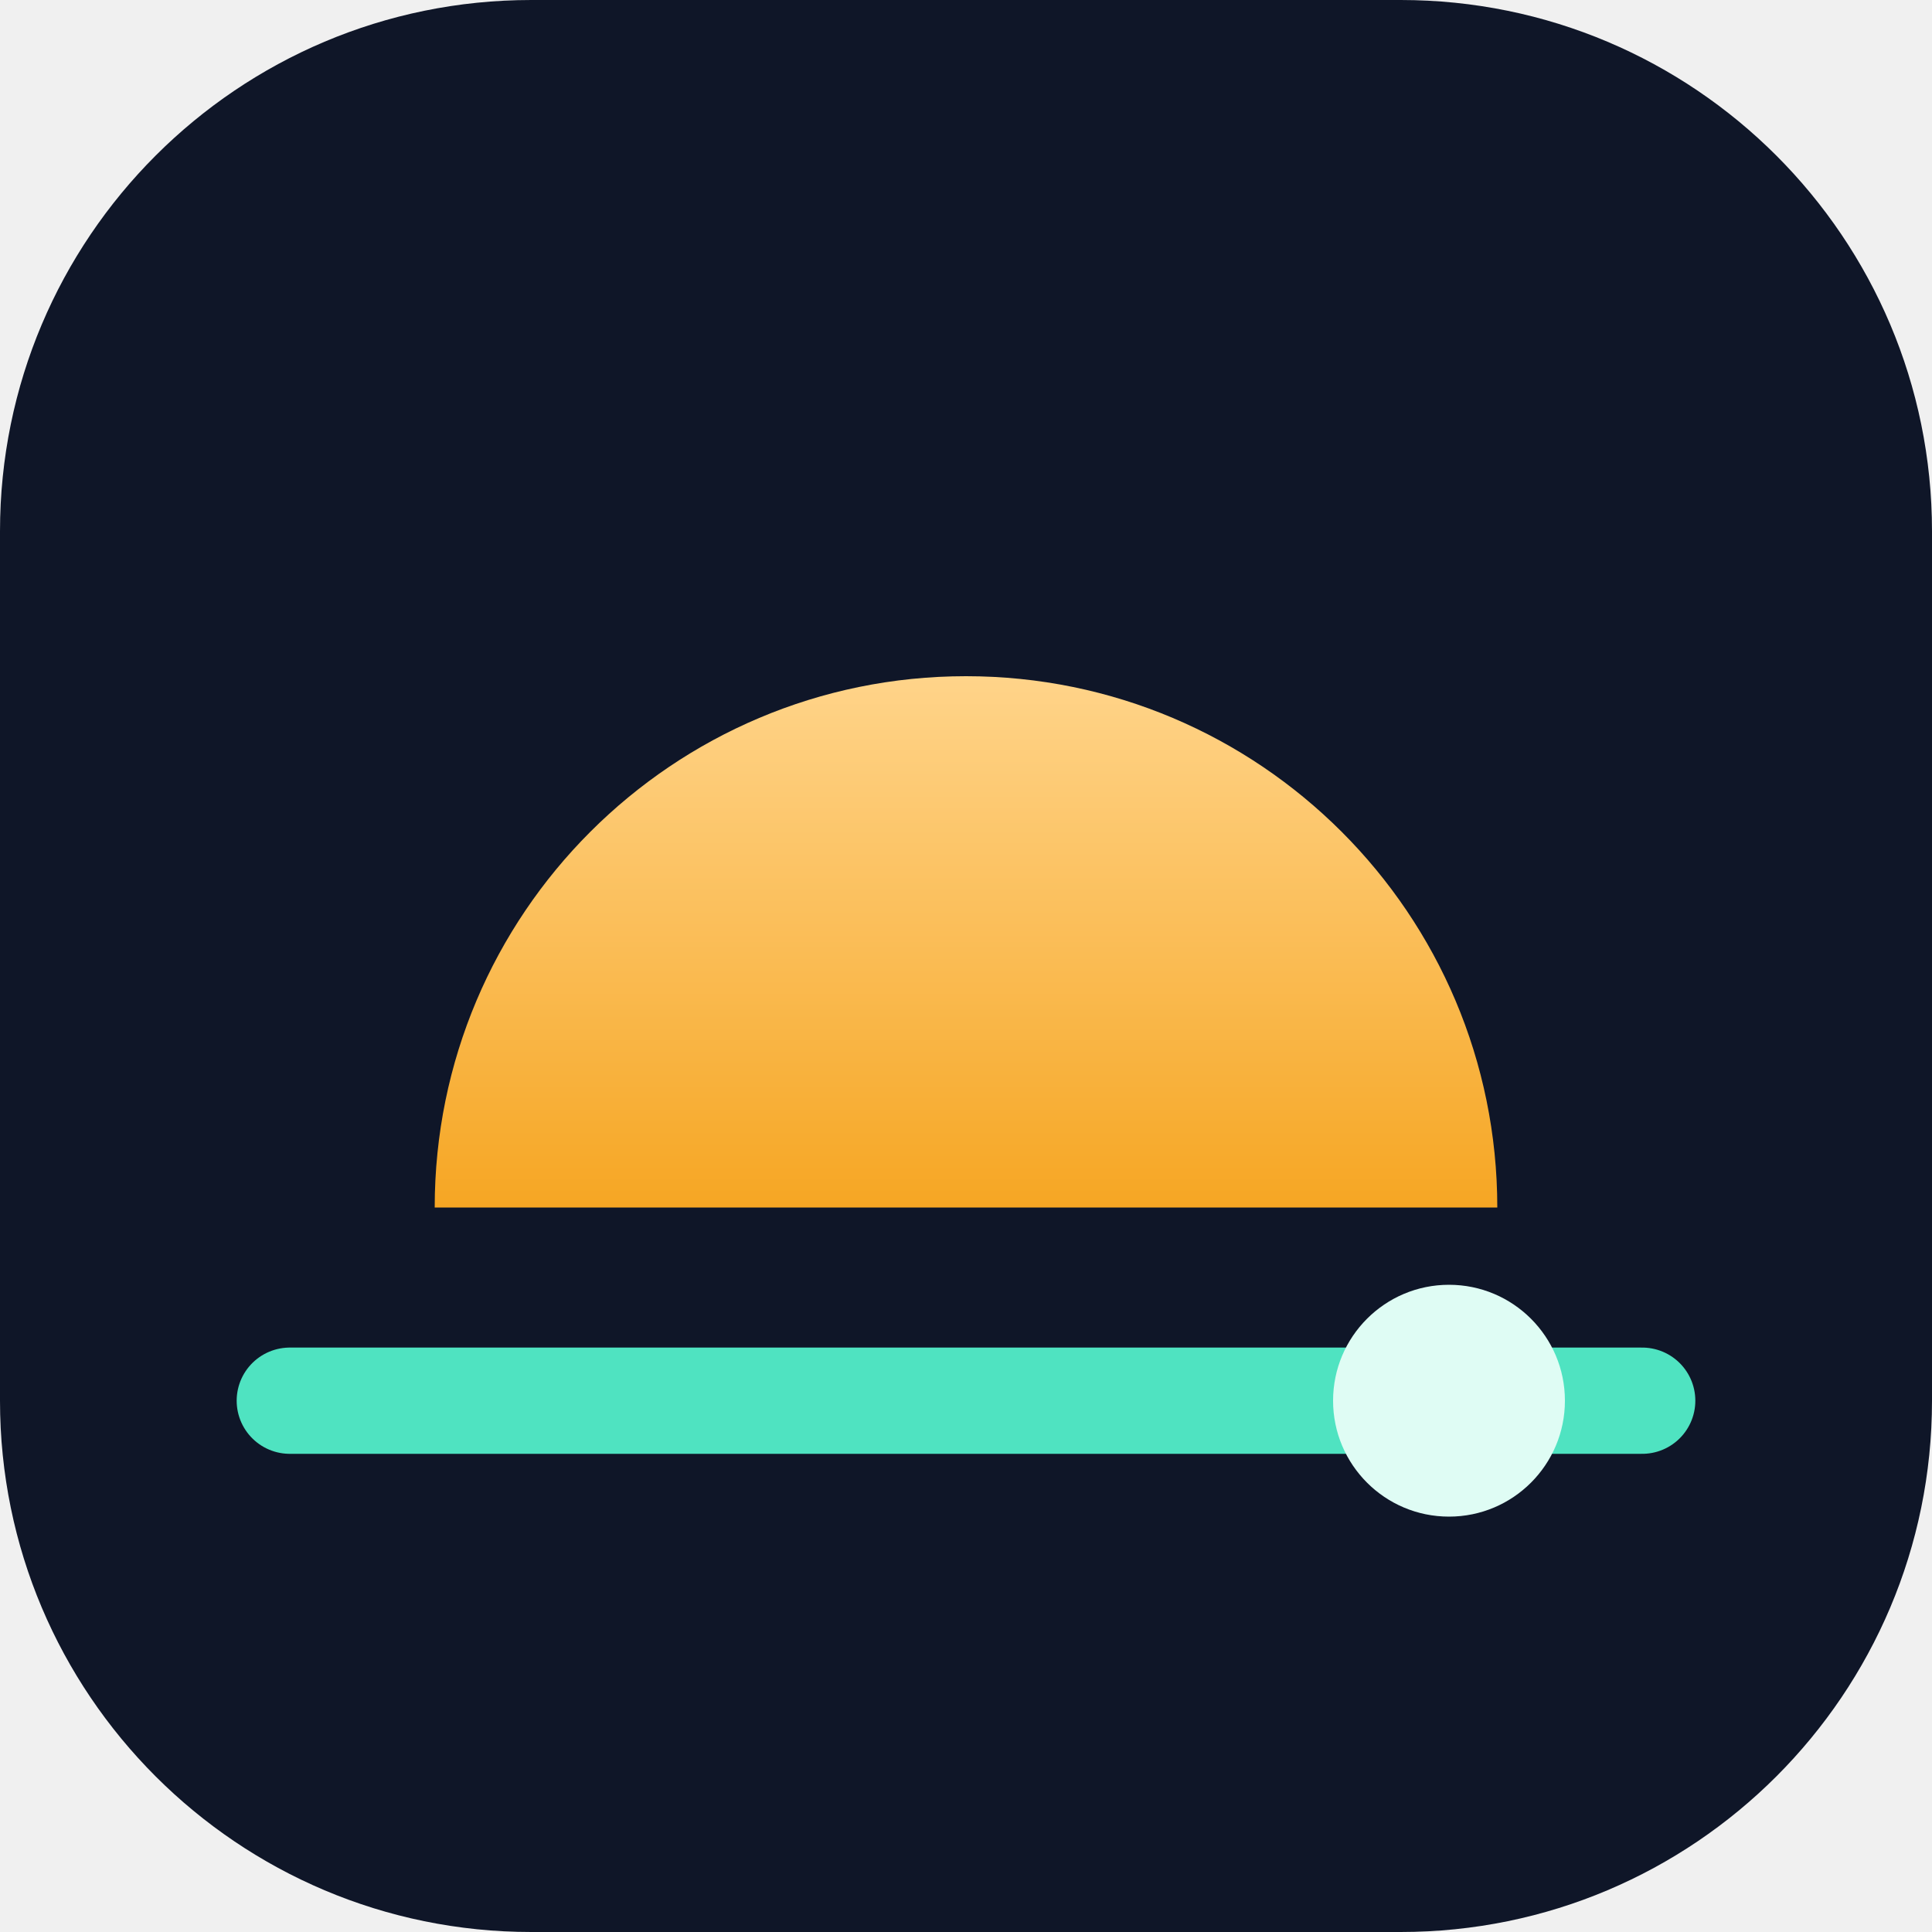
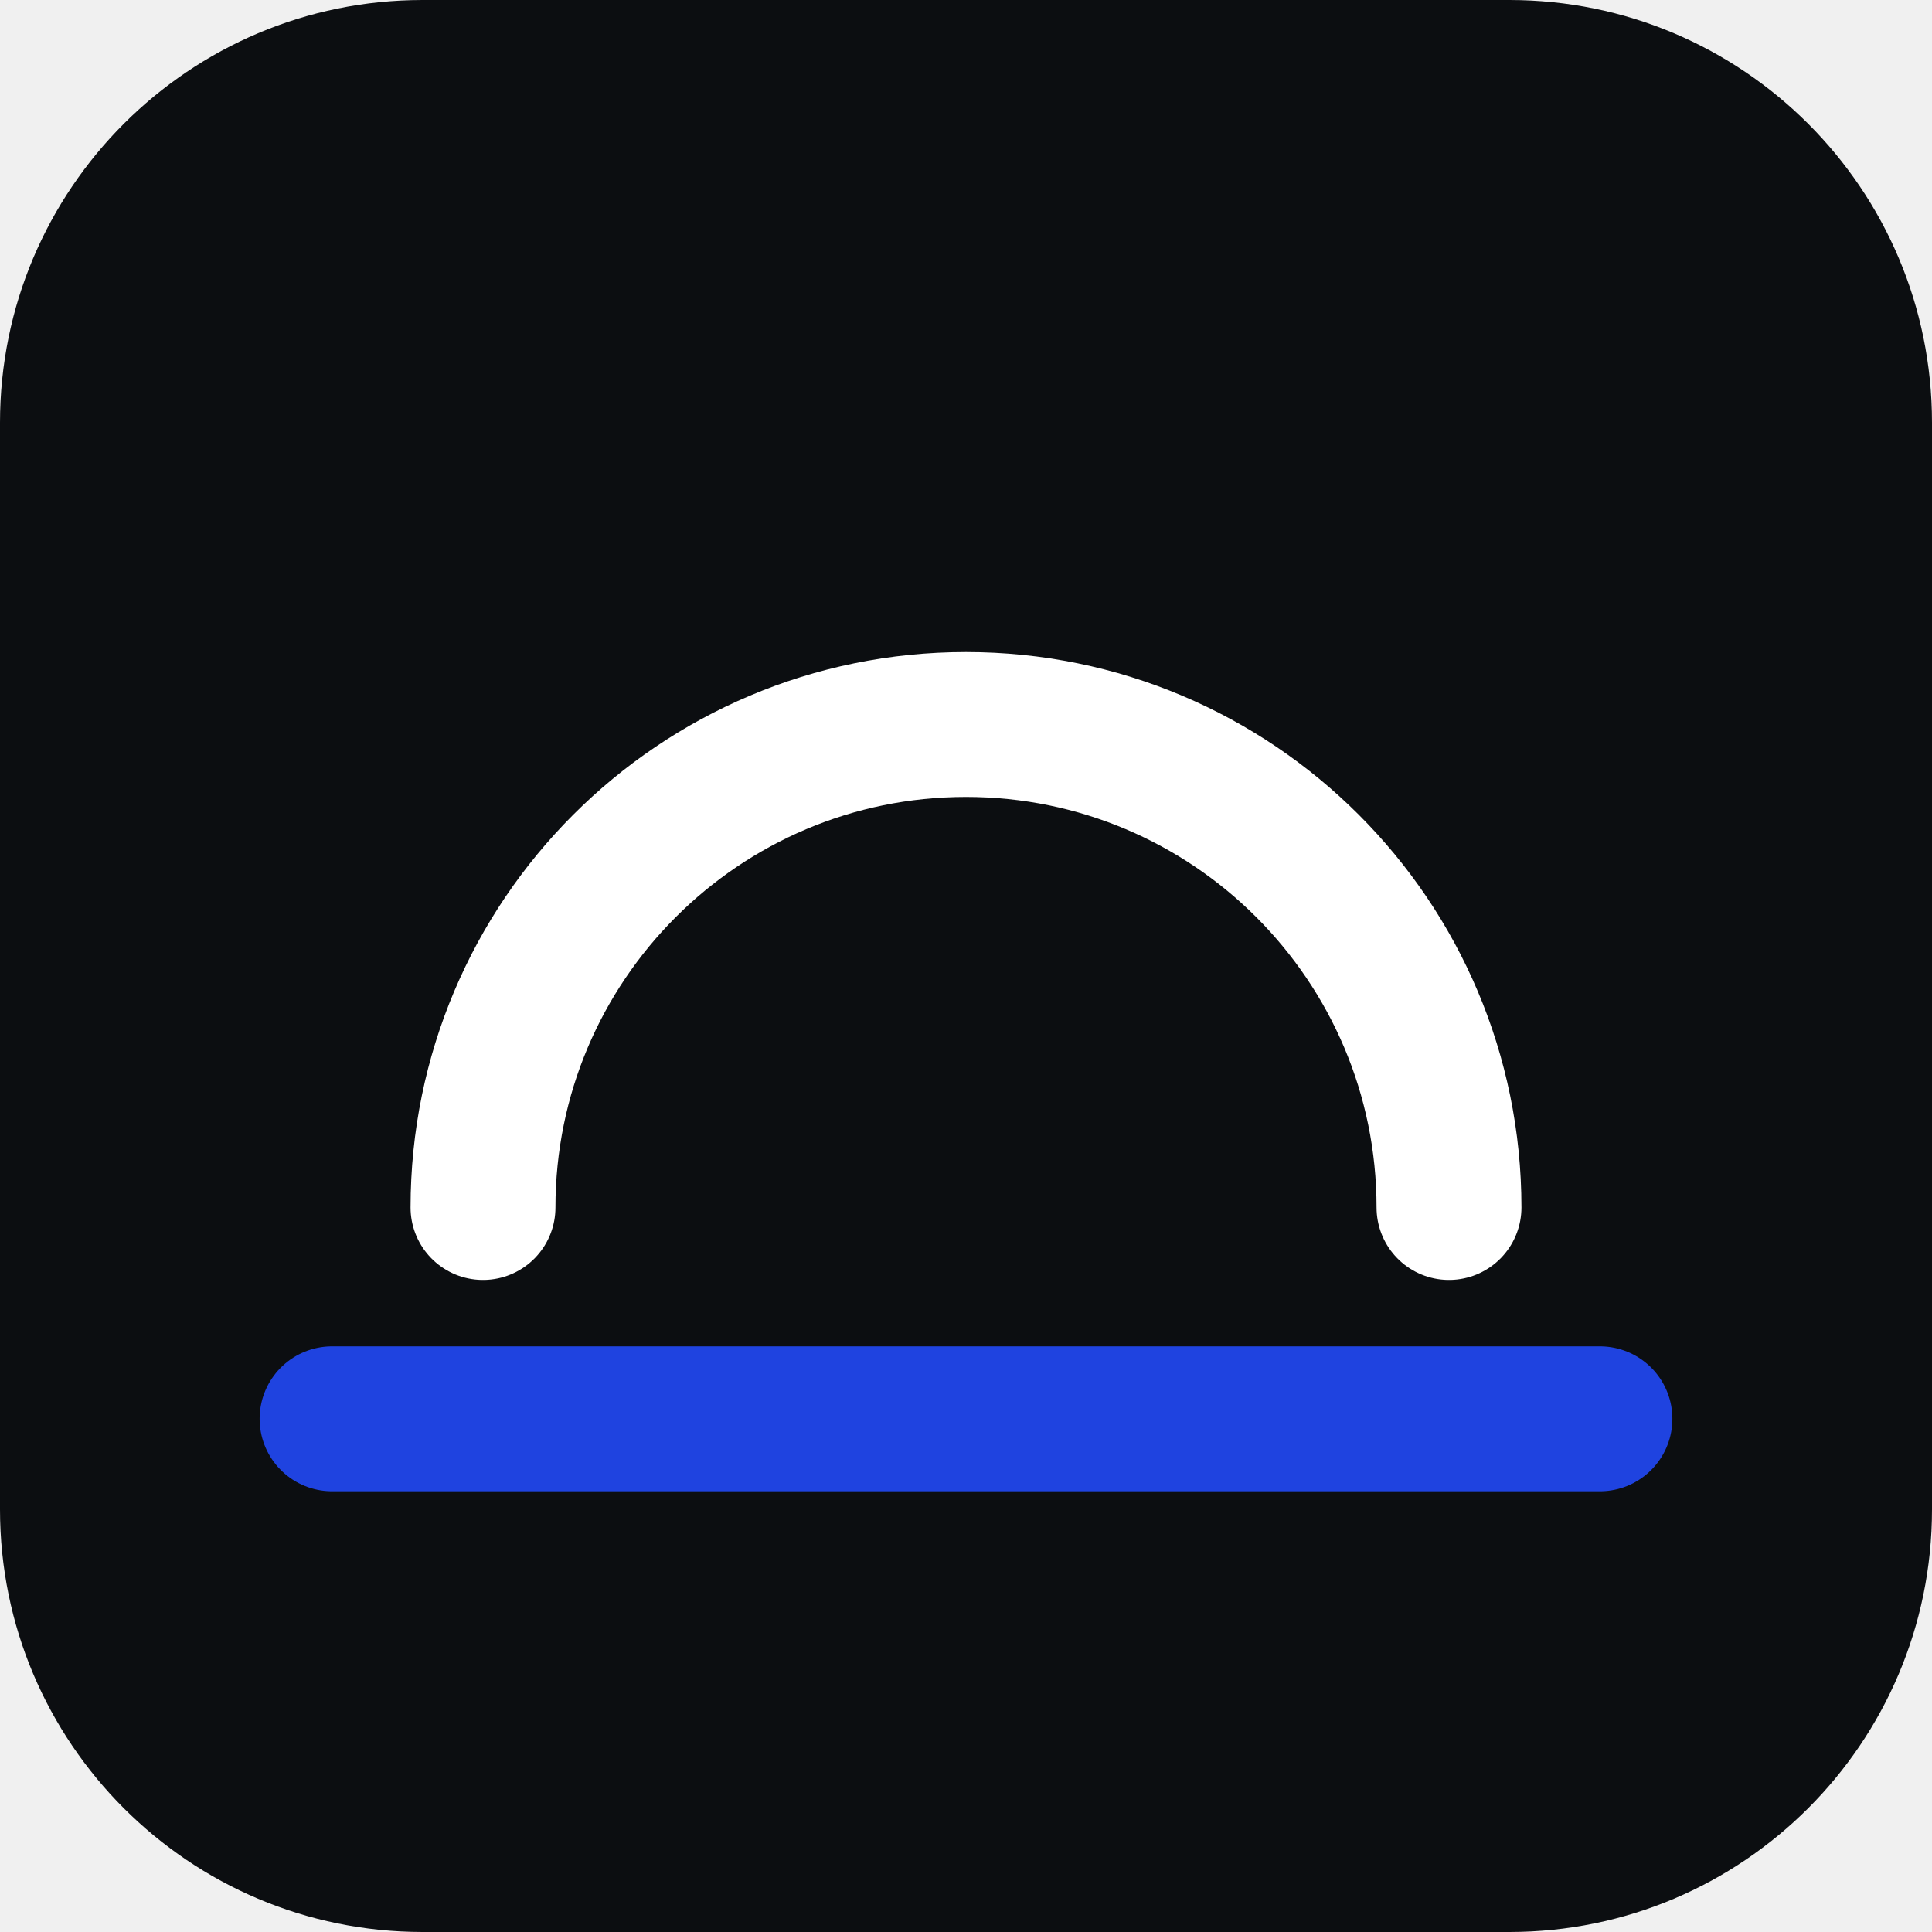
- <svg xmlns="http://www.w3.org/2000/svg" viewBox="0 0 40 40">
-   <defs>
-     <linearGradient id="s" x1="0" y1="0" x2="0" y2="1">
-       <stop offset="0" stop-color="#ffd48a" />
-       <stop offset="1" stop-color="#f6a623" />
-     </linearGradient>
-   </defs>
-   <rect width="40" height="40" rx="11" fill="#0f1628" />
-   <path d="M9 25a11 11 0 0 1 22 0Z" fill="url(#s)" />
-   <path d="M6 29h28" stroke="#4fe3c1" stroke-width="2.2" stroke-linecap="round" />
-   <circle cx="30" cy="29" r="2.4" fill="#dffcf4" />
+ <svg xmlns="http://www.w3.org/2000/svg" viewBox="0 0 32 32">
+   <rect width="32" height="32" rx="7" fill="#0c0e11" />
+   <path d="M8 20a8 8 0 0 1 16 0" fill="none" stroke="#fff" stroke-width="2.4" stroke-linecap="round" />
+   <path d="M5.5 23.5h21" stroke="#1f43e0" stroke-width="2.4" stroke-linecap="round" />
</svg>
